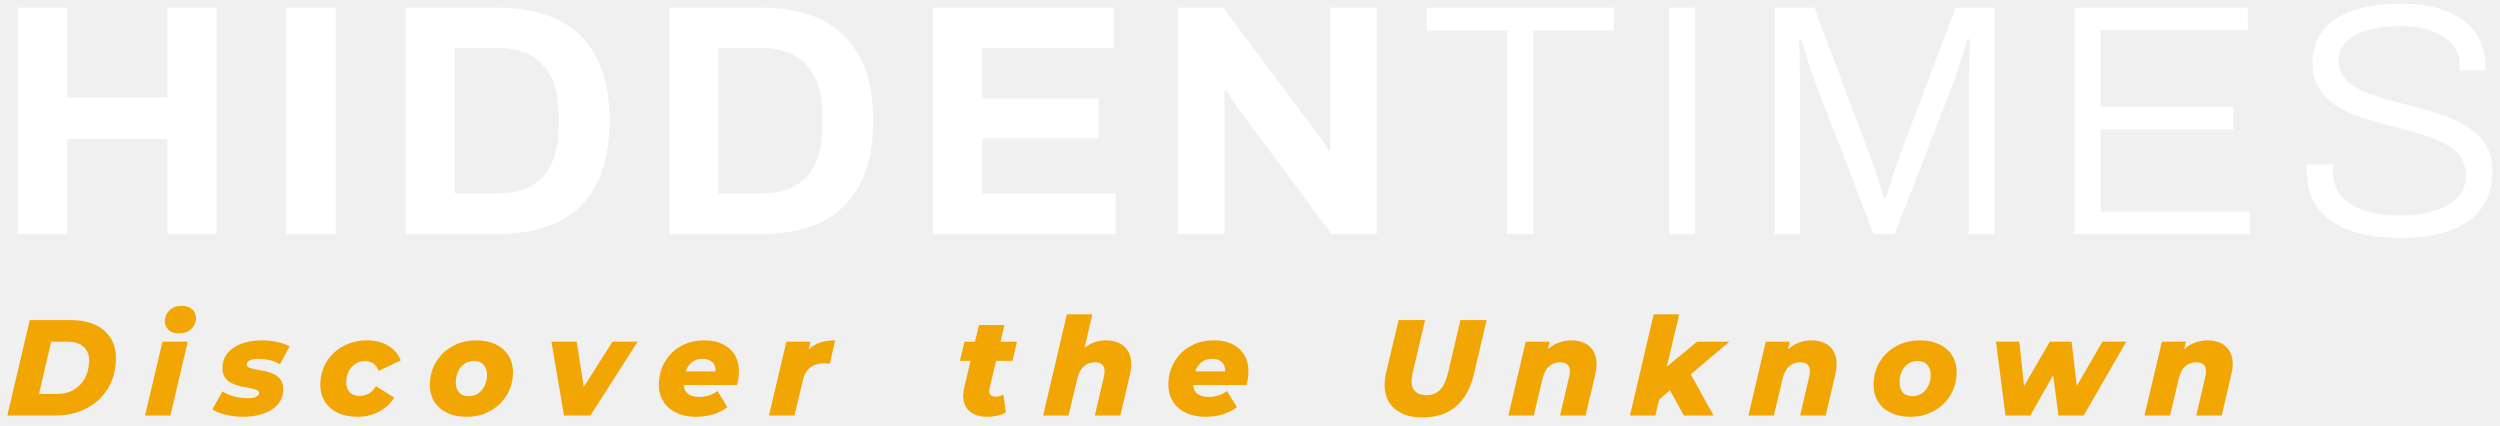
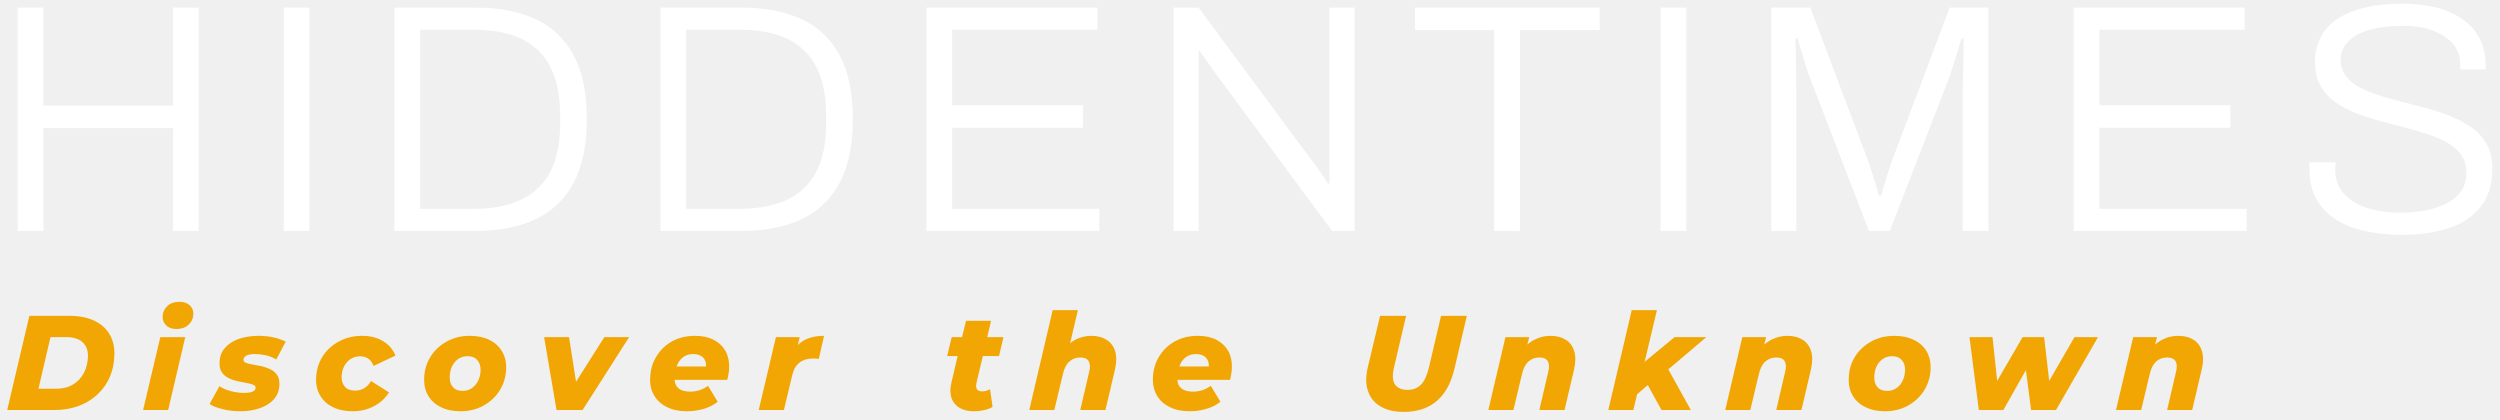
- <svg xmlns="http://www.w3.org/2000/svg" viewBox="512.5 89.5 1949.43 331.5" role="img" aria-label="HiddenTimes" class="ht-logo" part="svg">
+ <svg xmlns="http://www.w3.org/2000/svg" viewBox="512.5 89.5 1975.66 331.5" role="img" aria-label="HiddenTimes" class="ht-logo" part="svg">
  <g class="ht-wordmark" part="wordmark" fill="#FFFFFF">
-     <path class="ht-letter" part="letter" style="--i:0" d="M564.84 272L526.5 272L526.5 95.5L564.84 95.5L564.84 165.48L643.06 165.48L643.06 95.5L681.39 95.5L681.39 272L643.06 272L643.06 197.9L564.84 197.9L564.84 272Z" />
-     <path class="ht-letter" part="letter" style="--i:1" d="M774.28 272L735.94 272L735.94 95.5L774.28 95.5L774.28 272Z" />
-     <path class="ht-letter" part="letter" style="--i:2" d="M900.85 272L828.81 272L828.81 95.5L900.85 95.5Q928.38 95.5 947.68 105.02Q966.98 114.54 977.4 133.96Q987.82 153.39 987.82 183.75L987.82 183.75Q987.82 213.85 977.4 233.41Q966.98 252.96 947.68 262.48Q928.38 272 900.85 272L900.85 272ZM867.15 126.89L867.15 240.35L900.6 240.35Q912.18 240.35 921.18 237.01Q930.19 233.66 936.1 227.1Q942.02 220.54 945.11 210.64Q948.2 200.73 948.2 187.61L948.2 187.61L948.2 179.89Q948.2 166.77 945.11 156.86Q942.02 146.96 936.1 140.4Q930.19 133.84 921.18 130.36Q912.18 126.89 900.6 126.89L900.6 126.89L867.15 126.89Z" />
-     <path class="ht-letter" part="letter" style="--i:3" d="M1106.43 272L1034.39 272L1034.39 95.5L1106.43 95.5Q1133.96 95.5 1153.26 105.02Q1172.56 114.54 1182.98 133.96Q1193.4 153.39 1193.4 183.75L1193.4 183.75Q1193.4 213.85 1182.98 233.41Q1172.56 252.96 1153.26 262.48Q1133.96 272 1106.43 272L1106.43 272ZM1072.73 126.89L1072.73 240.35L1106.18 240.35Q1117.76 240.35 1126.76 237.01Q1135.77 233.66 1141.68 227.1Q1147.6 220.54 1150.69 210.64Q1153.78 200.73 1153.78 187.61L1153.78 187.61L1153.78 179.89Q1153.78 166.77 1150.69 156.86Q1147.6 146.96 1141.68 140.4Q1135.77 133.84 1126.76 130.36Q1117.76 126.89 1106.18 126.89L1106.18 126.89L1072.73 126.89Z" />
-     <path class="ht-letter" part="letter" style="--i:4" d="M1382.51 272L1239.97 272L1239.97 95.5L1380.97 95.5L1380.97 126.89L1278.57 126.89L1278.57 166.25L1369.13 166.25L1369.13 197.39L1278.57 197.39L1278.57 240.35L1382.51 240.35L1382.51 272Z" />
-     <path class="ht-letter" part="letter" style="--i:5" d="M1467.42 272L1431.14 272L1431.14 95.5L1466.39 95.5L1537.4 190.7Q1538.95 192.5 1541.26 195.71Q1543.58 198.93 1545.64 202.02Q1547.7 205.1 1548.47 206.91L1548.47 206.91L1549.75 206.91Q1549.75 202.53 1549.75 198.29Q1549.75 194.04 1549.75 190.7L1549.75 190.7L1549.75 95.5L1586.03 95.5L1586.03 272L1550.78 272L1478.23 174.49Q1475.65 170.89 1472.82 166.51Q1469.99 162.14 1468.71 159.82L1468.71 159.82L1467.42 159.82Q1467.42 163.68 1467.42 167.41Q1467.42 171.14 1467.42 174.49L1467.42 174.49L1467.42 272Z" />
-     <path class="ht-letter" part="letter" style="--i:6" d="M1707.98 272L1687.66 272L1687.66 113.25L1625.14 113.25L1625.14 95.5L1771.02 95.5L1771.02 113.25L1707.98 113.25L1707.98 272Z" />
-     <path class="ht-letter" part="letter" style="--i:7" d="M1834.32 272L1813.99 272L1813.99 95.5L1834.32 95.5L1834.32 272Z" />
-     <path class="ht-letter" part="letter" style="--i:8" d="M1916.14 272L1896.33 272L1896.33 95.5L1927.21 95.5L1973.26 217.71Q1974.81 222.09 1976.35 227.1Q1977.89 232.12 1979.31 236.62Q1980.72 241.13 1981.5 244.21L1981.5 244.21L1983.04 244.21Q1984.07 240.61 1985.61 235.72Q1987.16 230.83 1988.57 226.07Q1989.99 221.31 1991.27 217.71L1991.27 217.71L2037.33 95.5L2067.94 95.5L2067.94 272L2047.62 272L2047.62 162.14Q2047.62 155.71 2047.88 147.6Q2048.13 139.5 2048.26 131.78Q2048.39 124.06 2048.39 119.94L2048.39 119.94L2046.59 119.94Q2045.56 123.8 2043.89 129.08Q2042.22 134.35 2040.54 139.75Q2038.87 145.16 2037.33 149.79L2037.33 149.79L1989.99 272L1973.52 272L1926.44 149.79Q1924.89 145.67 1923.35 140.78Q1921.8 135.89 1920.26 130.49Q1918.72 125.09 1917.17 119.94L1917.17 119.94L1915.37 119.94Q1915.63 125.09 1915.76 132.81Q1915.89 140.53 1916.02 148.24Q1916.14 155.96 1916.14 162.14L1916.14 162.14L1916.14 272Z" />
-     <path class="ht-letter" part="letter" style="--i:9" d="M2266.83 272L2130.21 272L2130.21 95.5L2265.29 95.5L2265.29 113L2150.54 113L2150.54 172.69L2253.97 172.69L2253.97 190.44L2150.54 190.44L2150.54 254.5L2266.83 254.5L2266.83 272Z" />
-     <path class="ht-letter" part="letter" style="--i:10" d="M2384.67 275.09L2384.67 275.09Q2370.51 275.09 2357.14 272.51Q2343.76 269.94 2333.46 263.77Q2323.17 257.59 2317.26 247.56Q2311.34 237.52 2311.34 222.6L2311.34 222.6Q2311.34 221.31 2311.34 220.16Q2311.34 219 2311.6 217.71L2311.6 217.71L2331.92 217.71Q2331.92 218.74 2331.79 220.54Q2331.66 222.34 2331.66 223.63L2331.66 223.63Q2331.66 234.95 2338.48 242.54Q2345.3 250.13 2357.01 253.86Q2368.71 257.59 2383.38 257.59L2383.38 257.59Q2388.27 257.59 2395.09 256.95Q2401.9 256.31 2408.98 254.38Q2416.05 252.45 2421.97 248.97Q2427.89 245.5 2431.62 239.97Q2435.35 234.44 2435.35 226.2L2435.35 226.2Q2435.35 216.68 2430.21 210.51Q2425.06 204.33 2416.7 200.35Q2408.34 196.36 2397.53 193.27Q2386.72 190.18 2375.4 187.35Q2364.08 184.52 2353.4 180.92Q2342.73 177.32 2334.24 171.91Q2325.75 166.51 2320.73 158.41Q2315.71 150.3 2315.71 138.47L2315.71 138.47Q2315.71 128.18 2319.83 119.69Q2323.95 111.19 2332.44 105.15Q2340.93 99.1 2354.05 95.76Q2367.17 92.41 2385.18 92.41L2385.18 92.41Q2398.82 92.41 2410.65 95.24Q2422.49 98.07 2431.49 104.12Q2440.5 110.17 2445.51 119.3Q2450.53 128.43 2450.53 141.3L2450.53 141.3L2450.53 144.38L2430.46 144.38L2430.46 140.01Q2430.46 130.49 2424.55 123.93Q2418.63 117.37 2408.72 113.64Q2398.82 109.91 2386.21 109.91L2386.21 109.91Q2368.97 109.91 2357.91 113.38Q2346.84 116.85 2341.44 122.9Q2336.04 128.95 2336.04 136.41L2336.04 136.41Q2336.04 145.16 2341.18 150.95Q2346.33 156.73 2354.82 160.47Q2363.31 164.2 2373.99 167.15Q2384.67 170.11 2395.99 172.94Q2407.31 175.77 2417.98 179.5Q2428.66 183.24 2437.28 188.77Q2445.9 194.3 2450.92 202.53Q2455.93 210.77 2455.93 222.86L2455.93 222.86Q2455.93 241.13 2446.8 252.7Q2437.67 264.28 2421.71 269.68Q2405.76 275.09 2384.67 275.09Z" />
+     <path class="ht-letter" part="letter" style="--i:0" d="M546.83 272L526.5 272L526.5 95.5L546.83 95.5L546.83 172.94L649.23 172.94L649.23 95.5L669.56 95.5L669.56 272L649.23 272L649.23 190.7L546.83 190.7L546.83 272Z" />
+     <path class="ht-letter" part="letter" style="--i:1" d="M757.03 272L736.7 272L736.7 95.5L757.03 95.5L757.03 272Z" />
+     <path class="ht-letter" part="letter" style="--i:2" d="M887.74 272L824.19 272L824.19 95.5L887.74 95.5Q916.05 95.5 935.73 104.63Q955.41 113.77 965.83 133.19Q976.25 152.62 976.25 183.75L976.25 183.75Q976.25 214.37 965.83 233.92Q955.41 253.48 935.73 262.74Q916.05 272 887.74 272L887.74 272ZM844.52 113L844.52 254.5L886.97 254.5Q902.67 254.5 915.27 250.77Q927.88 247.04 936.89 238.94Q945.89 230.83 950.52 217.97Q955.15 205.1 955.15 186.84L955.15 186.84L955.15 181.43Q955.15 162.65 950.52 149.66Q945.89 136.67 937.01 128.56Q928.14 120.46 915.53 116.73Q902.92 113 886.97 113L886.97 113L844.52 113Z" />
+     <path class="ht-letter" part="letter" style="--i:3" d="M1097.94 272L1034.39 272L1034.39 95.5L1097.94 95.5Q1126.25 95.5 1145.93 104.63Q1165.61 113.77 1176.03 133.19Q1186.45 152.62 1186.45 183.75L1186.45 183.75Q1186.45 214.37 1176.03 233.92Q1165.61 253.48 1145.93 262.74Q1126.25 272 1097.94 272L1097.94 272ZM1054.72 113L1054.72 254.5L1097.17 254.5Q1112.87 254.5 1125.47 250.77Q1138.08 247.04 1147.09 238.94Q1156.09 230.83 1160.72 217.97Q1165.35 205.1 1165.35 186.84L1165.35 186.84L1165.35 181.43Q1165.35 162.65 1160.72 149.66Q1156.09 136.67 1147.21 128.56Q1138.34 120.46 1125.73 116.73Q1113.12 113 1097.17 113L1097.17 113L1054.72 113Z" />
+     <path class="ht-letter" part="letter" style="--i:4" d="M1381.21 272L1244.59 272L1244.59 95.5L1379.67 95.5L1379.67 113L1264.92 113L1264.92 172.69L1368.35 172.69L1368.35 190.44L1264.92 190.44L1264.92 254.5L1381.21 254.5L1381.21 272Z" />
+     <path class="ht-letter" part="letter" style="--i:5" d="M1459.69 272L1439.88 272L1439.88 95.5L1459.69 95.5L1550 217.45Q1551.55 219.26 1553.73 222.34Q1555.92 225.43 1558.11 228.65Q1560.29 231.86 1561.84 234.44L1561.84 234.44L1563.12 234.44Q1563.12 230.06 1563.12 225.82Q1563.12 221.57 1563.12 217.45L1563.12 217.45L1563.12 95.5L1582.94 95.5L1582.94 272L1565.18 272L1473.07 147.47Q1471.27 144.9 1467.41 139.37Q1463.55 133.84 1460.72 129.98L1460.72 129.98L1459.69 129.98Q1459.69 134.35 1459.69 138.6Q1459.69 142.84 1459.69 147.47L1459.69 147.47L1459.69 272Z" />
+     <path class="ht-letter" part="letter" style="--i:6" d="M1713.63 272L1693.31 272L1693.31 113.25L1630.79 113.25L1630.79 95.5L1776.67 95.5L1776.67 113.25L1713.63 113.25L1713.63 272Z" />
+     <path class="ht-letter" part="letter" style="--i:7" d="M1845.11 272L1824.78 272L1824.78 95.5L1845.11 95.5L1845.11 272Z" />
+     <path class="ht-letter" part="letter" style="--i:8" d="M1932.08 272L1912.27 272L1912.27 95.5L1943.15 95.5L1989.2 217.71Q1990.75 222.09 1992.29 227.1Q1993.83 232.12 1995.25 236.62Q1996.66 241.13 1997.44 244.21L1997.44 244.21L1998.98 244.21Q2000.01 240.61 2001.55 235.72Q2003.1 230.83 2004.51 226.07Q2005.93 221.31 2007.21 217.71L2007.21 217.71L2053.27 95.5L2083.88 95.5L2083.88 272L2063.56 272L2063.56 162.14Q2063.56 155.71 2063.82 147.6Q2064.07 139.5 2064.2 131.78Q2064.33 124.06 2064.33 119.94L2064.33 119.94L2062.53 119.94Q2061.5 123.8 2059.83 129.08Q2058.16 134.35 2056.48 139.75Q2054.81 145.16 2053.27 149.79L2053.27 149.79L2005.93 272L1989.46 272L1942.38 149.79Q1940.83 145.67 1939.29 140.78Q1937.74 135.89 1936.2 130.49Q1934.66 125.09 1933.11 119.94L1933.11 119.94L1931.31 119.94Q1931.57 125.09 1931.7 132.81Q1931.83 140.53 1931.96 148.24Q1932.08 155.96 1932.08 162.14L1932.08 162.14L1932.08 272Z" />
+     <path class="ht-letter" part="letter" style="--i:9" d="M2287.91 272L2151.29 272L2151.29 95.5L2286.37 95.5L2286.37 113L2171.62 113L2171.62 172.69L2275.05 172.69L2275.05 190.44L2171.62 190.44L2171.62 254.5L2287.91 254.5L2287.91 272Z" />
+     <path class="ht-letter" part="letter" style="--i:10" d="M2410.9 275.09L2410.9 275.09Q2396.74 275.09 2383.37 272.51Q2369.99 269.94 2359.69 263.77Q2349.4 257.59 2343.49 247.56Q2337.57 237.52 2337.57 222.6L2337.57 222.6Q2337.57 221.31 2337.57 220.16Q2337.57 219 2337.83 217.71L2337.83 217.71L2358.15 217.71Q2358.15 218.74 2358.02 220.54Q2357.89 222.34 2357.89 223.63L2357.89 223.63Q2357.89 234.95 2364.71 242.54Q2371.53 250.13 2383.24 253.86Q2394.94 257.59 2409.61 257.59L2409.61 257.59Q2414.5 257.59 2421.32 256.95Q2428.13 256.31 2435.21 254.38Q2442.28 252.45 2448.2 248.97Q2454.12 245.5 2457.85 239.97Q2461.58 234.44 2461.58 226.2L2461.58 226.2Q2461.58 216.68 2456.44 210.51Q2451.29 204.33 2442.93 200.35Q2434.57 196.36 2423.76 193.27Q2412.95 190.18 2401.63 187.35Q2390.31 184.52 2379.63 180.92Q2368.96 177.32 2360.47 171.91Q2351.98 166.51 2346.96 158.41Q2341.94 150.3 2341.94 138.47L2341.94 138.47Q2341.94 128.18 2346.06 119.69Q2350.18 111.19 2358.67 105.15Q2367.16 99.1 2380.28 95.76Q2393.4 92.41 2411.41 92.41L2411.41 92.41Q2425.05 92.41 2436.88 95.24Q2448.72 98.07 2457.72 104.12Q2466.73 110.17 2471.74 119.3Q2476.76 128.43 2476.76 141.3L2476.76 141.3L2476.76 144.38L2456.69 144.38L2456.69 140.01Q2456.69 130.49 2450.78 123.93Q2444.86 117.37 2434.95 113.64Q2425.05 109.91 2412.44 109.91L2412.44 109.91Q2395.2 109.91 2384.14 113.38Q2373.07 116.85 2367.67 122.9Q2362.27 128.95 2362.27 136.41L2362.27 136.41Q2362.27 145.16 2367.41 150.95Q2372.56 156.73 2381.05 160.47Q2389.54 164.2 2400.22 167.15Q2410.9 170.11 2422.22 172.94Q2433.54 175.77 2444.21 179.5Q2454.89 183.24 2463.51 188.77Q2472.13 194.3 2477.15 202.53Q2482.16 210.77 2482.16 222.86L2482.16 222.86Q2482.16 241.13 2473.03 252.7Q2463.9 264.28 2447.94 269.68Q2431.99 275.09 2410.9 275.09Z" />
  </g>
  <g class="ht-tagline" part="tagline" fill="#F2A603">
    <path class="ht-tagline-letter" part="tagline-letter" style="--i:0" d="M555.6 413.5L518.2 413.5L535.7 339.1L567.5 339.1Q578.9 339.1 586.9 342.9Q595 346.7 599.1 353.7Q603.3 360.8 602.9 370.3L602.9 370.3Q602.4 383.5 596.2 393.2Q589.9 402.9 579.4 408.2Q568.9 413.5 555.6 413.5L555.6 413.5ZM552.4 355.9L542.9 396.7L556.9 396.7Q564.6 396.7 570.1 393.4Q575.6 390.1 578.7 384.4Q581.7 378.7 582 371.6L582 371.6Q582.3 364.2 577.8 360Q573.4 355.9 564.5 355.9L564.5 355.9L552.4 355.9Z" />
    <path class="ht-tagline-letter" part="tagline-letter" style="--i:1" d="M645.4 413.5L625.6 413.5L639.2 355.9L658.9 355.9L645.4 413.5ZM652 349.5L652 349.5Q646.7 349.5 643.8 346.6Q640.8 343.6 641 339.5L641 339.5Q641.2 334.6 644.8 331.3Q648.4 328 654.3 328L654.3 328Q659.5 328 662.5 330.8Q665.4 333.5 665.3 337.7L665.3 337.7Q665.1 342.9 661.4 346.2Q657.8 349.5 652 349.5Z" />
    <path class="ht-tagline-letter" part="tagline-letter" style="--i:2" d="M702.4 414.5L702.4 414.5Q694.9 414.5 688.3 412.8Q681.7 411.2 678.1 408.8L678.1 408.8L685.9 394.7Q689.6 397.2 694.9 398.6Q700.3 400 705.3 400L705.3 400Q710.1 400 712.3 398.9Q714.5 397.8 714.5 395.9L714.5 395.9Q714.6 394.3 712.5 393.5Q710.4 392.7 707.1 392.1Q703.7 391.5 700 390.7Q696.3 389.9 693.1 388.3Q689.8 386.6 687.8 383.7Q685.8 380.8 686 375.9L686 375.9Q686.2 368.9 690.4 364.3Q694.5 359.6 701.5 357.2Q708.4 354.9 717 354.9L717 354.9Q723 354.9 728.6 356.1Q734.2 357.4 738.3 359.5L738.3 359.5L730.8 373.6Q726.7 371.1 722.3 370.2Q717.9 369.3 714.1 369.3L714.1 369.3Q709.2 369.3 707.1 370.6Q704.9 371.9 704.9 373.6L704.9 373.6Q704.8 375.3 706.8 376.2Q708.9 377 712.2 377.6Q715.5 378.1 719.3 378.9Q723 379.8 726.3 381.4Q729.6 383 731.5 385.9Q733.5 388.7 733.3 393.6L733.3 393.6Q733.1 400.5 728.8 405.2Q724.6 409.8 717.7 412.1Q710.8 414.5 702.4 414.5Z" />
    <path class="ht-tagline-letter" part="tagline-letter" style="--i:3" d="M791.2 414.5L791.2 414.5Q782.1 414.5 775.5 411.2Q769 408 765.5 402.1Q762 396.2 762.3 388.2L762.3 388.2Q762.7 378.6 767.5 371.1Q772.3 363.6 780.4 359.3Q788.5 354.9 798.7 354.9L798.7 354.9Q808.3 354.9 815.2 359.1Q822.1 363.2 825 370.5L825 370.5L807.7 378.7Q806.2 374.7 803.5 372.9Q800.7 371.1 797 371.1L797 371.1Q791 371.1 786.9 375.5Q782.8 379.9 782.5 387L782.5 387Q782.3 392 785 395.1Q787.7 398.2 793.2 398.2L793.2 398.2Q796.9 398.2 800.1 396.4Q803.3 394.7 805.7 390.6L805.7 390.6L819.9 399.6Q815.5 406.6 808 410.5Q800.5 414.5 791.2 414.5Z" />
    <path class="ht-tagline-letter" part="tagline-letter" style="--i:4" d="M876.4 414.5L876.4 414.5Q867.4 414.5 860.8 411.2Q854.3 408 850.8 402.1Q847.4 396.2 847.7 388.2L847.7 388.2Q848.1 378.6 852.9 371.1Q857.7 363.6 865.7 359.3Q873.7 354.9 883.8 354.9L883.8 354.9Q892.8 354.9 899.4 358.2Q905.9 361.4 909.3 367.3Q912.8 373.2 912.5 381.1L912.5 381.1Q912.1 390.6 907.3 398.2Q902.5 405.7 894.5 410.1Q886.5 414.5 876.4 414.5ZM878.1 398.4L878.1 398.4Q884.1 398.4 888 393.9Q892 389.4 892.3 382.1L892.3 382.1Q892.4 377.3 889.8 374.2Q887.2 371 882 371L882 371Q876.1 371 872.1 375.4Q868.2 379.9 867.9 387.2L867.9 387.2Q867.7 392.3 870.4 395.4Q873 398.4 878.1 398.4Z" />
    <path class="ht-tagline-letter" part="tagline-letter" style="--i:5" d="M972.9 413.5L952.3 413.5L942.5 355.9L962.2 355.9L967.7 391.2L990.1 355.9L1009.7 355.9L972.9 413.5Z" />
    <path class="ht-tagline-letter" part="tagline-letter" style="--i:6" d="M1055.3 414.5L1055.3 414.5Q1046.2 414.5 1039.6 411.2Q1033 408 1029.5 402.1Q1025.9 396.2 1026.3 388.2L1026.3 388.2Q1026.6 378.6 1031.3 371.1Q1035.9 363.5 1043.7 359.2Q1051.6 354.9 1061.8 354.9L1061.8 354.9Q1070.5 354.9 1076.6 358.1Q1082.7 361.3 1085.9 367Q1089 372.7 1088.7 380.2L1088.7 380.2Q1088.6 382.8 1088.2 385.2Q1087.8 387.6 1087.2 389.7L1087.2 389.7L1045.6 389.7Q1046.3 399 1058.1 399L1058.1 399Q1061.9 399 1065.5 397.8Q1069.1 396.6 1072 394.4L1072 394.4L1079.7 407Q1074.3 411.1 1068 412.8Q1061.7 414.5 1055.3 414.5ZM1047.2 379.1L1047.2 379.1L1070.5 379.1Q1070.7 374.4 1067.9 371.8Q1065.1 369.3 1060.3 369.3L1060.3 369.3Q1055.3 369.3 1052 372Q1048.7 374.7 1047.2 379.1Z" />
    <path class="ht-tagline-letter" part="tagline-letter" style="--i:7" d="M1132 413.5L1112.1 413.5L1125.7 355.9L1144.5 355.9L1143 362.2Q1146.8 358.3 1152.1 356.6Q1157.4 354.9 1163.7 354.9L1163.7 354.9L1159.6 373.1Q1157.2 372.8 1155.1 372.8L1155.1 372.8Q1148.6 372.8 1144.4 376Q1140.1 379.2 1138.5 386.3L1138.5 386.3L1132 413.5Z" />
    <path class="ht-tagline-letter" part="tagline-letter" style="--i:8" d="M1282 414.5L1282 414.5Q1275.3 414.5 1270.8 411.8Q1266.3 409.2 1264.5 404.2Q1262.7 399.2 1264.3 392.1L1264.3 392.1L1269.3 370.9L1261 370.9L1264.6 355.9L1272.8 355.9L1275.9 343L1295.7 343L1292.7 355.9L1305.5 355.9L1302 370.9L1289.2 370.9L1284.2 392Q1282.6 398.8 1288.9 398.8L1288.9 398.8Q1291.7 398.8 1294.9 397.1L1294.9 397.1L1296.9 411.1Q1293.7 412.9 1289.8 413.7Q1285.9 414.5 1282 414.5Z" />
    <path class="ht-tagline-letter" part="tagline-letter" style="--i:9" d="M1374.9 354.9L1374.9 354.9Q1381.9 354.9 1386.8 357.9Q1391.8 361 1393.7 366.9Q1395.6 372.8 1393.6 381.6L1393.6 381.6L1386.1 413.5L1366.2 413.5L1373.2 383.5Q1374.6 378 1372.9 375Q1371.2 372 1366.3 372L1366.3 372Q1361.2 372 1357.6 375.2Q1354 378.4 1352.5 385L1352.5 385L1345.7 413.5L1325.9 413.5L1344.4 334.6L1364.3 334.6L1358.2 360.7Q1361.9 357.7 1366.3 356.3Q1370.6 354.9 1374.9 354.9Z" />
    <path class="ht-tagline-letter" part="tagline-letter" style="--i:10" d="M1452.6 414.5L1452.6 414.5Q1443.5 414.5 1436.9 411.2Q1430.3 408 1426.8 402.1Q1423.3 396.2 1423.6 388.2L1423.6 388.2Q1423.9 378.6 1428.6 371.1Q1433.2 363.5 1441.1 359.2Q1448.9 354.9 1459.1 354.9L1459.1 354.9Q1467.8 354.9 1473.9 358.1Q1480 361.3 1483.2 367Q1486.3 372.7 1486 380.2L1486 380.2Q1485.9 382.8 1485.5 385.2Q1485.1 387.6 1484.5 389.7L1484.5 389.7L1442.9 389.7Q1443.6 399 1455.4 399L1455.4 399Q1459.2 399 1462.8 397.8Q1466.4 396.6 1469.3 394.4L1469.3 394.4L1477 407Q1471.6 411.1 1465.3 412.8Q1459 414.5 1452.6 414.5ZM1444.5 379.1L1444.5 379.1L1467.8 379.1Q1468 374.4 1465.2 371.8Q1462.4 369.3 1457.6 369.3L1457.6 369.3Q1452.6 369.3 1449.3 372Q1446 374.7 1444.5 379.1Z" />
    <path class="ht-tagline-letter" part="tagline-letter" style="--i:11" d="M1621.7 415L1621.7 415Q1610.7 415 1603.5 410.7Q1596.2 406.4 1593.6 398.6Q1590.9 390.9 1593.3 380.3L1593.3 380.3L1603.1 339.1L1623.7 339.1L1614.1 380Q1612 389 1614.9 393.3Q1617.8 397.6 1624.9 397.6L1624.9 397.6Q1631.4 397.6 1635.4 393.5Q1639.4 389.5 1641.7 380L1641.7 380L1651.3 339.1L1671.7 339.1L1661.8 381.3Q1657.8 398 1647.8 406.5Q1637.8 415 1621.7 415Z" />
    <path class="ht-tagline-letter" part="tagline-letter" style="--i:12" d="M1737.7 354.9L1737.7 354.9Q1744.8 354.9 1749.7 357.9Q1754.7 361 1756.5 366.9Q1758.4 372.8 1756.4 381.6L1756.4 381.6L1748.9 413.5L1729 413.5L1736 383.5Q1737.4 378 1735.7 375Q1734 372 1729.1 372L1729.1 372Q1723.9 372 1720.4 375.2Q1716.8 378.4 1715.3 385L1715.3 385L1708.5 413.5L1688.7 413.5L1702.2 355.9L1721 355.9L1719.5 361.8Q1723.5 358.3 1728.3 356.6Q1733 354.9 1737.7 354.9Z" />
    <path class="ht-tagline-letter" part="tagline-letter" style="--i:13" d="M1803.3 413.5L1783.5 413.5L1802 334.6L1821.9 334.6L1812.2 375.4L1835.9 355.9L1861 355.9L1830.9 381.4L1848.7 413.5L1825.5 413.5L1814.7 393.8L1806.2 401.1L1803.3 413.5Z" />
    <path class="ht-tagline-letter" part="tagline-letter" style="--i:14" d="M1924.9 354.9L1924.9 354.9Q1932 354.9 1936.9 357.9Q1941.9 361 1943.7 366.9Q1945.6 372.8 1943.6 381.6L1943.6 381.6L1936.1 413.5L1916.2 413.5L1923.2 383.5Q1924.6 378 1922.9 375Q1921.2 372 1916.3 372L1916.3 372Q1911.2 372 1907.6 375.2Q1904 378.4 1902.5 385L1902.5 385L1895.7 413.5L1875.9 413.5L1889.4 355.9L1908.2 355.9L1906.7 361.8Q1910.8 358.3 1915.5 356.6Q1920.2 354.9 1924.9 354.9Z" />
    <path class="ht-tagline-letter" part="tagline-letter" style="--i:15" d="M2002.1 414.5L2002.1 414.5Q1993.1 414.5 1986.6 411.2Q1980 408 1976.6 402.1Q1973.1 396.2 1973.5 388.2L1973.5 388.2Q1973.8 378.6 1978.6 371.1Q1983.4 363.6 1991.4 359.3Q1999.4 354.9 2009.6 354.9L2009.6 354.9Q2018.5 354.9 2025.1 358.2Q2031.7 361.4 2035.1 367.3Q2038.5 373.2 2038.2 381.1L2038.2 381.1Q2037.8 390.6 2033 398.2Q2028.2 405.7 2020.2 410.1Q2012.2 414.5 2002.1 414.5ZM2003.9 398.4L2003.9 398.4Q2009.8 398.4 2013.8 393.9Q2017.7 389.4 2018 382.1L2018 382.1Q2018.2 377.3 2015.5 374.2Q2012.9 371 2007.8 371L2007.8 371Q2001.8 371 1997.9 375.4Q1993.9 379.9 1993.7 387.2L1993.7 387.2Q1993.5 392.3 1996.1 395.4Q1998.8 398.4 2003.9 398.4Z" />
    <path class="ht-tagline-letter" part="tagline-letter" style="--i:16" d="M2095.7 413.5L2076.3 413.5L2068.9 355.9L2087.1 355.9L2090.8 390.5L2110.9 355.9L2127.9 355.9L2131.9 390.5L2151.9 355.9L2170.5 355.9L2137.3 413.5L2117.6 413.5L2113.5 382L2095.7 413.5Z" />
    <path class="ht-tagline-letter" part="tagline-letter" style="--i:17" d="M2233.8 354.9L2233.8 354.9Q2240.9 354.9 2245.8 357.9Q2250.8 361 2252.6 366.9Q2254.5 372.8 2252.4 381.6L2252.4 381.6L2244.9 413.5L2225.1 413.5L2232.1 383.5Q2233.5 378 2231.8 375Q2230 372 2225.1 372L2225.1 372Q2220 372 2216.4 375.2Q2212.9 378.4 2211.4 385L2211.4 385L2204.6 413.5L2184.7 413.5L2198.3 355.9L2217.1 355.9L2215.6 361.8Q2219.6 358.3 2224.3 356.6Q2229.1 354.9 2233.8 354.9Z" />
  </g>
</svg>
